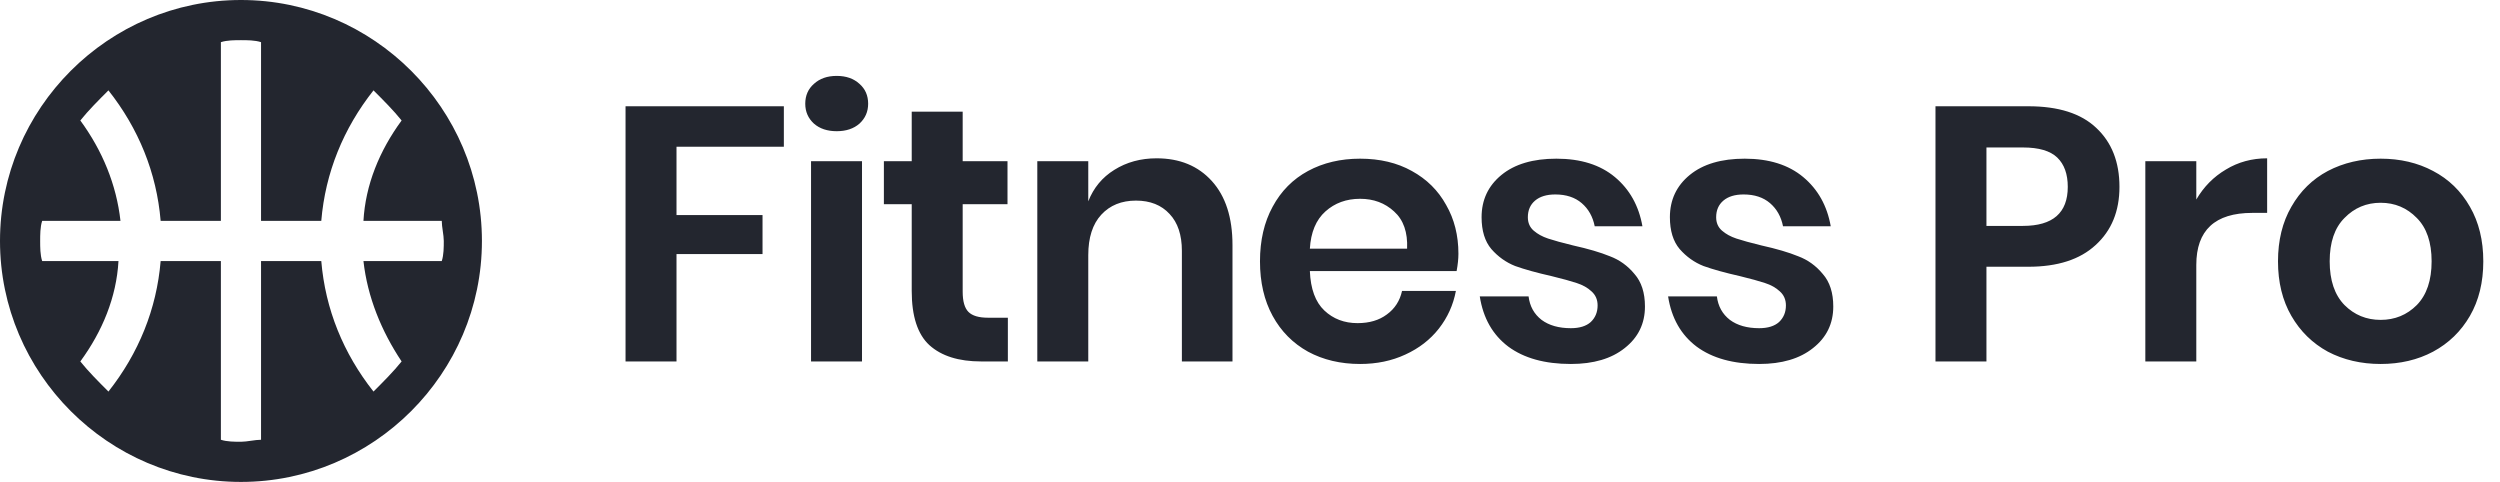
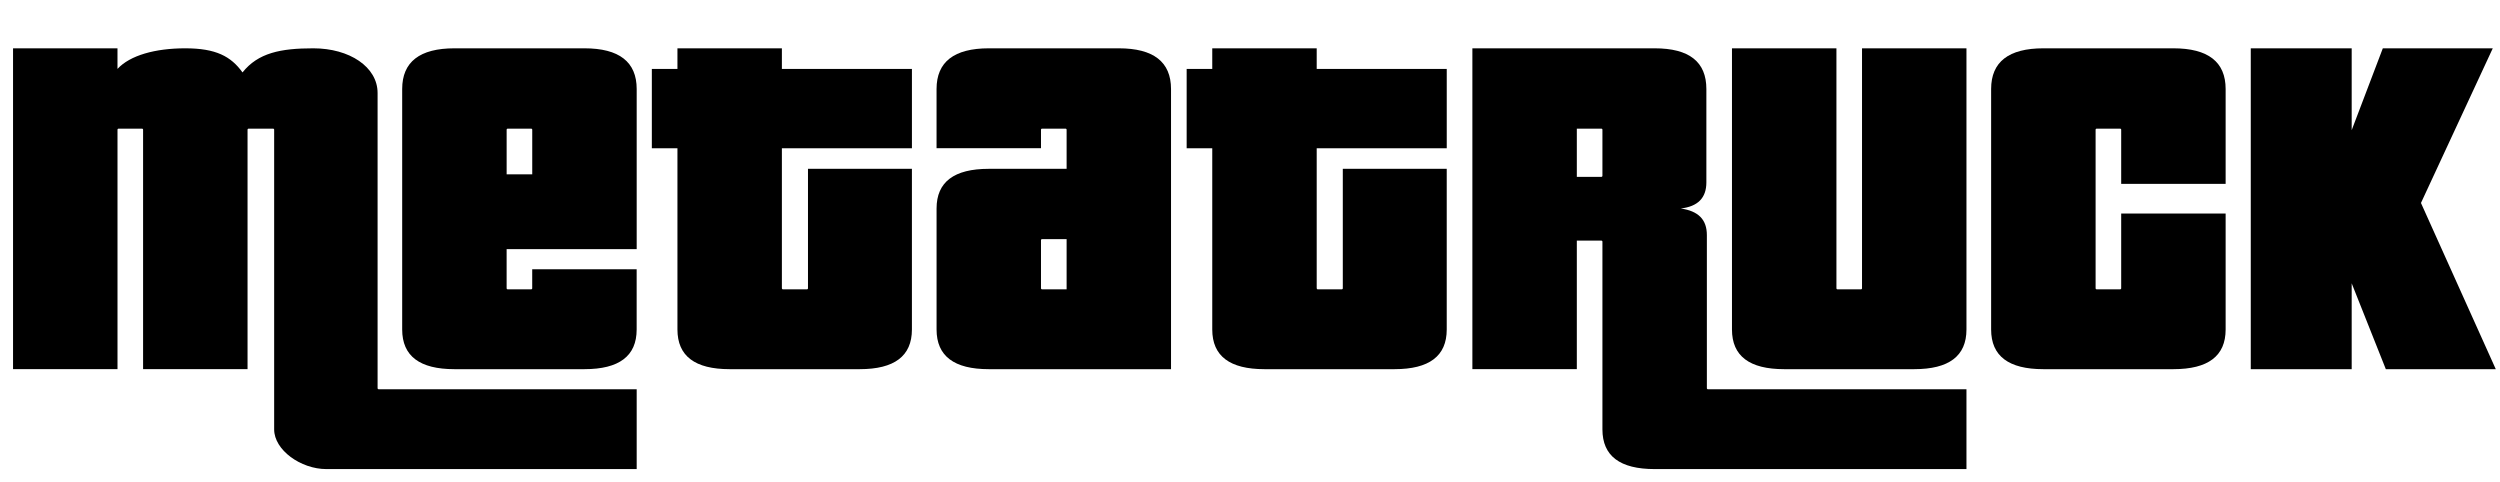
- <svg xmlns="http://www.w3.org/2000/svg" width="166" height="32" viewBox="0 0 166 32" fill="none">
-   <path d="M16 0C7.2 0 0 7.2 0 16C0 24.8 7.2 32 16 32C24.8 32 32 24.8 32 16C32 7.2 24.8 0 16 0ZM24.133 17.333C24.4 19.733 25.333 22 26.667 24C26.133 24.667 25.467 25.333 24.8 26C22.8 23.467 21.6 20.533 21.333 17.333H17.333V29.2C16.933 29.2 16.4 29.333 16 29.333C15.6 29.333 15.067 29.333 14.667 29.2V17.333H10.667C10.4 20.533 9.2 23.467 7.2 26C6.533 25.333 5.867 24.667 5.333 24C6.8 22 7.733 19.733 7.867 17.333H2.8C2.667 16.933 2.667 16.4 2.667 16C2.667 15.6 2.667 15.067 2.8 14.667H8C7.733 12.267 6.8 10 5.333 8C5.867 7.333 6.533 6.667 7.2 6C9.2 8.533 10.4 11.467 10.667 14.667H14.667V2.8C15.067 2.667 15.6 2.667 16 2.667C16.4 2.667 16.933 2.667 17.333 2.8V14.667H21.333C21.6 11.467 22.8 8.533 24.8 6C25.467 6.667 26.133 7.333 26.667 8C25.2 10 24.267 12.267 24.133 14.667H29.333C29.333 15.067 29.467 15.6 29.467 16C29.467 16.4 29.467 16.933 29.333 17.333H24.133Z" fill="#23262F" />
-   <path d="M52.048 7.056V9.744H44.92V14.28H50.632V16.872H44.92V24H41.536V7.056H52.048ZM53.469 6.888C53.469 6.344 53.661 5.904 54.045 5.568C54.429 5.216 54.933 5.04 55.557 5.04C56.181 5.04 56.685 5.216 57.069 5.568C57.453 5.904 57.645 6.344 57.645 6.888C57.645 7.416 57.453 7.856 57.069 8.208C56.685 8.544 56.181 8.712 55.557 8.712C54.933 8.712 54.429 8.544 54.045 8.208C53.661 7.856 53.469 7.416 53.469 6.888ZM57.237 10.704V24H53.853V10.704H57.237ZM66.922 21.096V24H65.146C63.658 24 62.514 23.64 61.714 22.92C60.93 22.2 60.538 21 60.538 19.32V13.56H58.69V10.704H60.538V7.416H63.922V10.704H66.898V13.56H63.922V19.368C63.922 20.008 64.05 20.456 64.306 20.712C64.562 20.968 64.994 21.096 65.602 21.096H66.922ZM76.797 10.512C78.333 10.512 79.557 11.016 80.469 12.024C81.381 13.032 81.837 14.448 81.837 16.272V24H78.477V16.656C78.477 15.6 78.205 14.784 77.661 14.208C77.117 13.616 76.373 13.32 75.429 13.32C74.469 13.32 73.701 13.632 73.125 14.256C72.549 14.88 72.261 15.776 72.261 16.944V24H68.877V10.704H72.261V13.368C72.613 12.472 73.189 11.776 73.989 11.28C74.805 10.768 75.741 10.512 76.797 10.512ZM96.839 16.848C96.839 17.184 96.799 17.568 96.719 18H86.975C87.023 19.184 87.343 20.056 87.935 20.616C88.527 21.176 89.263 21.456 90.143 21.456C90.927 21.456 91.575 21.264 92.087 20.88C92.615 20.496 92.951 19.976 93.095 19.32H96.671C96.495 20.248 96.119 21.08 95.543 21.816C94.967 22.552 94.223 23.128 93.311 23.544C92.415 23.96 91.415 24.168 90.311 24.168C89.015 24.168 87.863 23.896 86.855 23.352C85.847 22.792 85.063 22 84.503 20.976C83.943 19.952 83.663 18.744 83.663 17.352C83.663 15.96 83.943 14.752 84.503 13.728C85.063 12.688 85.847 11.896 86.855 11.352C87.863 10.808 89.015 10.536 90.311 10.536C91.623 10.536 92.767 10.808 93.743 11.352C94.735 11.896 95.495 12.648 96.023 13.608C96.567 14.552 96.839 15.632 96.839 16.848ZM93.431 16.512C93.479 15.424 93.191 14.6 92.567 14.04C91.959 13.48 91.207 13.2 90.311 13.2C89.399 13.2 88.631 13.48 88.007 14.04C87.383 14.6 87.039 15.424 86.975 16.512H93.431ZM103.345 10.536C104.961 10.536 106.257 10.944 107.233 11.76C108.209 12.576 108.817 13.664 109.057 15.024H105.889C105.761 14.384 105.473 13.872 105.025 13.488C104.577 13.104 103.993 12.912 103.273 12.912C102.697 12.912 102.249 13.048 101.929 13.32C101.609 13.592 101.449 13.96 101.449 14.424C101.449 14.792 101.577 15.088 101.833 15.312C102.089 15.536 102.409 15.712 102.793 15.84C103.177 15.968 103.729 16.12 104.449 16.296C105.457 16.52 106.273 16.76 106.897 17.016C107.537 17.256 108.081 17.648 108.529 18.192C108.993 18.72 109.225 19.44 109.225 20.352C109.225 21.488 108.777 22.408 107.881 23.112C107.001 23.816 105.809 24.168 104.305 24.168C102.577 24.168 101.193 23.784 100.153 23.016C99.113 22.232 98.481 21.12 98.257 19.68H101.497C101.577 20.336 101.865 20.856 102.361 21.24C102.857 21.608 103.505 21.792 104.305 21.792C104.881 21.792 105.321 21.656 105.625 21.384C105.929 21.096 106.081 20.728 106.081 20.28C106.081 19.896 105.945 19.584 105.673 19.344C105.417 19.104 105.089 18.92 104.689 18.792C104.305 18.664 103.753 18.512 103.033 18.336C102.041 18.112 101.233 17.888 100.609 17.664C100.001 17.424 99.473 17.048 99.025 16.536C98.593 16.024 98.377 15.32 98.377 14.424C98.377 13.272 98.817 12.336 99.697 11.616C100.577 10.896 101.793 10.536 103.345 10.536ZM115.849 10.536C117.465 10.536 118.761 10.944 119.737 11.76C120.713 12.576 121.321 13.664 121.561 15.024H118.393C118.265 14.384 117.977 13.872 117.529 13.488C117.081 13.104 116.497 12.912 115.777 12.912C115.201 12.912 114.753 13.048 114.433 13.32C114.113 13.592 113.953 13.96 113.953 14.424C113.953 14.792 114.081 15.088 114.337 15.312C114.593 15.536 114.913 15.712 115.297 15.84C115.681 15.968 116.233 16.12 116.953 16.296C117.961 16.52 118.777 16.76 119.401 17.016C120.041 17.256 120.585 17.648 121.033 18.192C121.497 18.72 121.729 19.44 121.729 20.352C121.729 21.488 121.281 22.408 120.385 23.112C119.505 23.816 118.313 24.168 116.809 24.168C115.081 24.168 113.697 23.784 112.657 23.016C111.617 22.232 110.985 21.12 110.761 19.68H114.001C114.081 20.336 114.369 20.856 114.865 21.24C115.361 21.608 116.009 21.792 116.809 21.792C117.385 21.792 117.825 21.656 118.129 21.384C118.433 21.096 118.585 20.728 118.585 20.28C118.585 19.896 118.449 19.584 118.177 19.344C117.921 19.104 117.593 18.92 117.193 18.792C116.809 18.664 116.257 18.512 115.537 18.336C114.545 18.112 113.737 17.888 113.113 17.664C112.505 17.424 111.977 17.048 111.529 16.536C111.097 16.024 110.881 15.32 110.881 14.424C110.881 13.272 111.321 12.336 112.201 11.616C113.081 10.896 114.297 10.536 115.849 10.536ZM131.9 17.712V24H128.516V7.056H134.684C136.684 7.056 138.188 7.536 139.196 8.496C140.22 9.456 140.732 10.76 140.732 12.408C140.732 14.024 140.204 15.312 139.148 16.272C138.108 17.232 136.62 17.712 134.684 17.712H131.9ZM134.324 15C136.308 15 137.3 14.136 137.3 12.408C137.3 11.56 137.068 10.912 136.604 10.464C136.14 10.016 135.38 9.792 134.324 9.792H131.9V15H134.324ZM145.834 13.248C146.33 12.4 146.986 11.736 147.802 11.256C148.618 10.76 149.53 10.512 150.538 10.512V14.136H149.554C147.074 14.136 145.834 15.288 145.834 17.592V24H142.45V10.704H145.834V13.248ZM158.075 10.536C159.371 10.536 160.531 10.808 161.555 11.352C162.595 11.896 163.411 12.688 164.003 13.728C164.595 14.752 164.891 15.96 164.891 17.352C164.891 18.744 164.595 19.952 164.003 20.976C163.411 22 162.595 22.792 161.555 23.352C160.531 23.896 159.371 24.168 158.075 24.168C156.779 24.168 155.611 23.896 154.571 23.352C153.547 22.792 152.739 22 152.147 20.976C151.555 19.952 151.259 18.744 151.259 17.352C151.259 15.96 151.555 14.752 152.147 13.728C152.739 12.688 153.547 11.896 154.571 11.352C155.611 10.808 156.779 10.536 158.075 10.536ZM158.075 13.464C157.131 13.464 156.331 13.8 155.675 14.472C155.019 15.128 154.691 16.088 154.691 17.352C154.691 18.616 155.019 19.584 155.675 20.256C156.331 20.912 157.131 21.24 158.075 21.24C159.019 21.24 159.819 20.912 160.475 20.256C161.131 19.584 161.459 18.616 161.459 17.352C161.459 16.088 161.131 15.128 160.475 14.472C159.819 13.8 159.019 13.464 158.075 13.464Z" fill="#23262F" />
+ <svg xmlns="http://www.w3.org/2000/svg" version="1.1" id="Calque_1" x="0px" y="0px" width="166px" height="32px" viewBox="0 0 166 32" enable-background="new 0 0 166 32" xml:space="preserve">
+   <g>
+     <path d="M21.671,31.147c-1.701,0-3.467-1.267-3.467-2.634V8.609c0-0.033-0.034-0.067-0.067-0.067h-1.634   c-0.033,0-0.066,0.034-0.066,0.067v15.903H9.501V8.609c0-0.033-0.033-0.067-0.066-0.067H7.868c-0.033,0-0.066,0.034-0.066,0.067   v15.903H0.866V3.208h6.935v1.367c0.833-0.9,2.5-1.367,4.501-1.367c2.034,0,3.034,0.534,3.801,1.601   c1.034-1.3,2.534-1.601,4.701-1.601c2.401,0,4.268,1.234,4.268,2.967v19.604c0,0.033,0.034,0.067,0.067,0.067h17.137v5.301H21.671z    M30.173,24.513c-2.301,0-3.468-0.867-3.468-2.634V5.909c0-1.8,1.167-2.701,3.468-2.701h8.635c2.301,0,3.468,0.9,3.468,2.701   v10.635H33.64v2.601c0,0.033,0.033,0.067,0.066,0.067h1.567c0.033,0,0.066-0.034,0.066-0.067v-1.267h6.935v4.001   c0,1.767-1.167,2.634-3.468,2.634H30.173z M35.34,8.609c0-0.033-0.033-0.067-0.066-0.067h-1.567c-0.033,0-0.066,0.034-0.066,0.067   v2.967h1.7V8.609z" />
+     <path d="M48.449,24.513c-2.3,0-3.467-0.867-3.467-2.634V9.843h-1.7V4.575h1.7V3.208h6.935v1.367h8.635v5.268h-8.635v9.302   c0,0.033,0.033,0.067,0.066,0.067h1.601c0.033,0,0.066-0.034,0.066-0.067V11.21h6.901v10.669c0,1.767-1.167,2.634-3.467,2.634   H48.449z" />
+     <path d="M65.655,24.513c-2.3,0-3.467-0.867-3.467-2.634v-8.035c0-1.767,1.167-2.634,3.467-2.634h5.168V8.609   c0-0.033-0.034-0.067-0.067-0.067h-1.567c-0.033,0-0.067,0.034-0.067,0.067v1.233h-6.935V5.909c0-1.8,1.167-2.701,3.467-2.701   h8.635c2.3,0,3.467,0.9,3.467,2.701v18.604H65.655z M70.823,15.878h-1.634c-0.033,0-0.067,0.033-0.067,0.066v3.2   c0,0.033,0.034,0.067,0.067,0.067h1.634V15.878z" />
+     <path d="M83.961,24.513c-2.3,0-3.467-0.867-3.467-2.634V9.843h-1.7V4.575h1.7V3.208h6.935v1.367h8.635v5.268h-8.635v9.302   c0,0.033,0.033,0.067,0.066,0.067h1.601c0.033,0,0.066-0.034,0.066-0.067V11.21h6.901v10.669c0,1.767-1.167,2.634-3.467,2.634   H83.961z" />
+     <path d="M109.869,31.147c-2.301,0-3.468-0.867-3.468-2.634v-12.47c0-0.033-0.033-0.066-0.066-0.066h-1.634v8.535h-6.935V3.208   h12.103c2.3,0,3.434,0.9,3.434,2.701v6.201c0,1.034-0.566,1.601-1.7,1.734c1.167,0.167,1.733,0.733,1.733,1.767v10.169   c0,0.033,0.033,0.067,0.067,0.067h17.17v5.301H109.869z M106.401,8.609c0-0.033-0.033-0.067-0.066-0.067h-1.634v3.201h1.634   c0.033,0,0.066-0.033,0.066-0.066V8.609z M118.471,24.513c-2.301,0-3.468-0.867-3.468-2.634V3.208h6.936v15.937   c0,0.033,0.033,0.067,0.066,0.067h1.567c0.033,0,0.066-0.034,0.066-0.067V3.208h6.935v18.671c0,1.767-1.167,2.634-3.468,2.634   H118.471z" />
+     <path d="M135.679,24.513c-2.301,0-3.468-0.867-3.468-2.634V5.909c0-1.8,1.167-2.701,3.468-2.701h8.635   c2.301,0,3.468,0.9,3.468,2.701v6.301h-6.935V8.609c0-0.033-0.033-0.067-0.066-0.067h-1.567c-0.033,0-0.066,0.034-0.066,0.067   v10.535c0,0.033,0.033,0.067,0.066,0.067h1.567c0.033,0,0.066-0.034,0.066-0.067v-4.967h6.935v7.702   c0,1.767-1.167,2.634-3.468,2.634H135.679z" />
+     <path d="M158.419,24.513l-2.267-5.701v5.701h-6.701V3.208h6.701v5.435l2.067-5.435h7.301l-4.768,10.269l4.968,11.036H158.419z" />
+   </g>
</svg>
